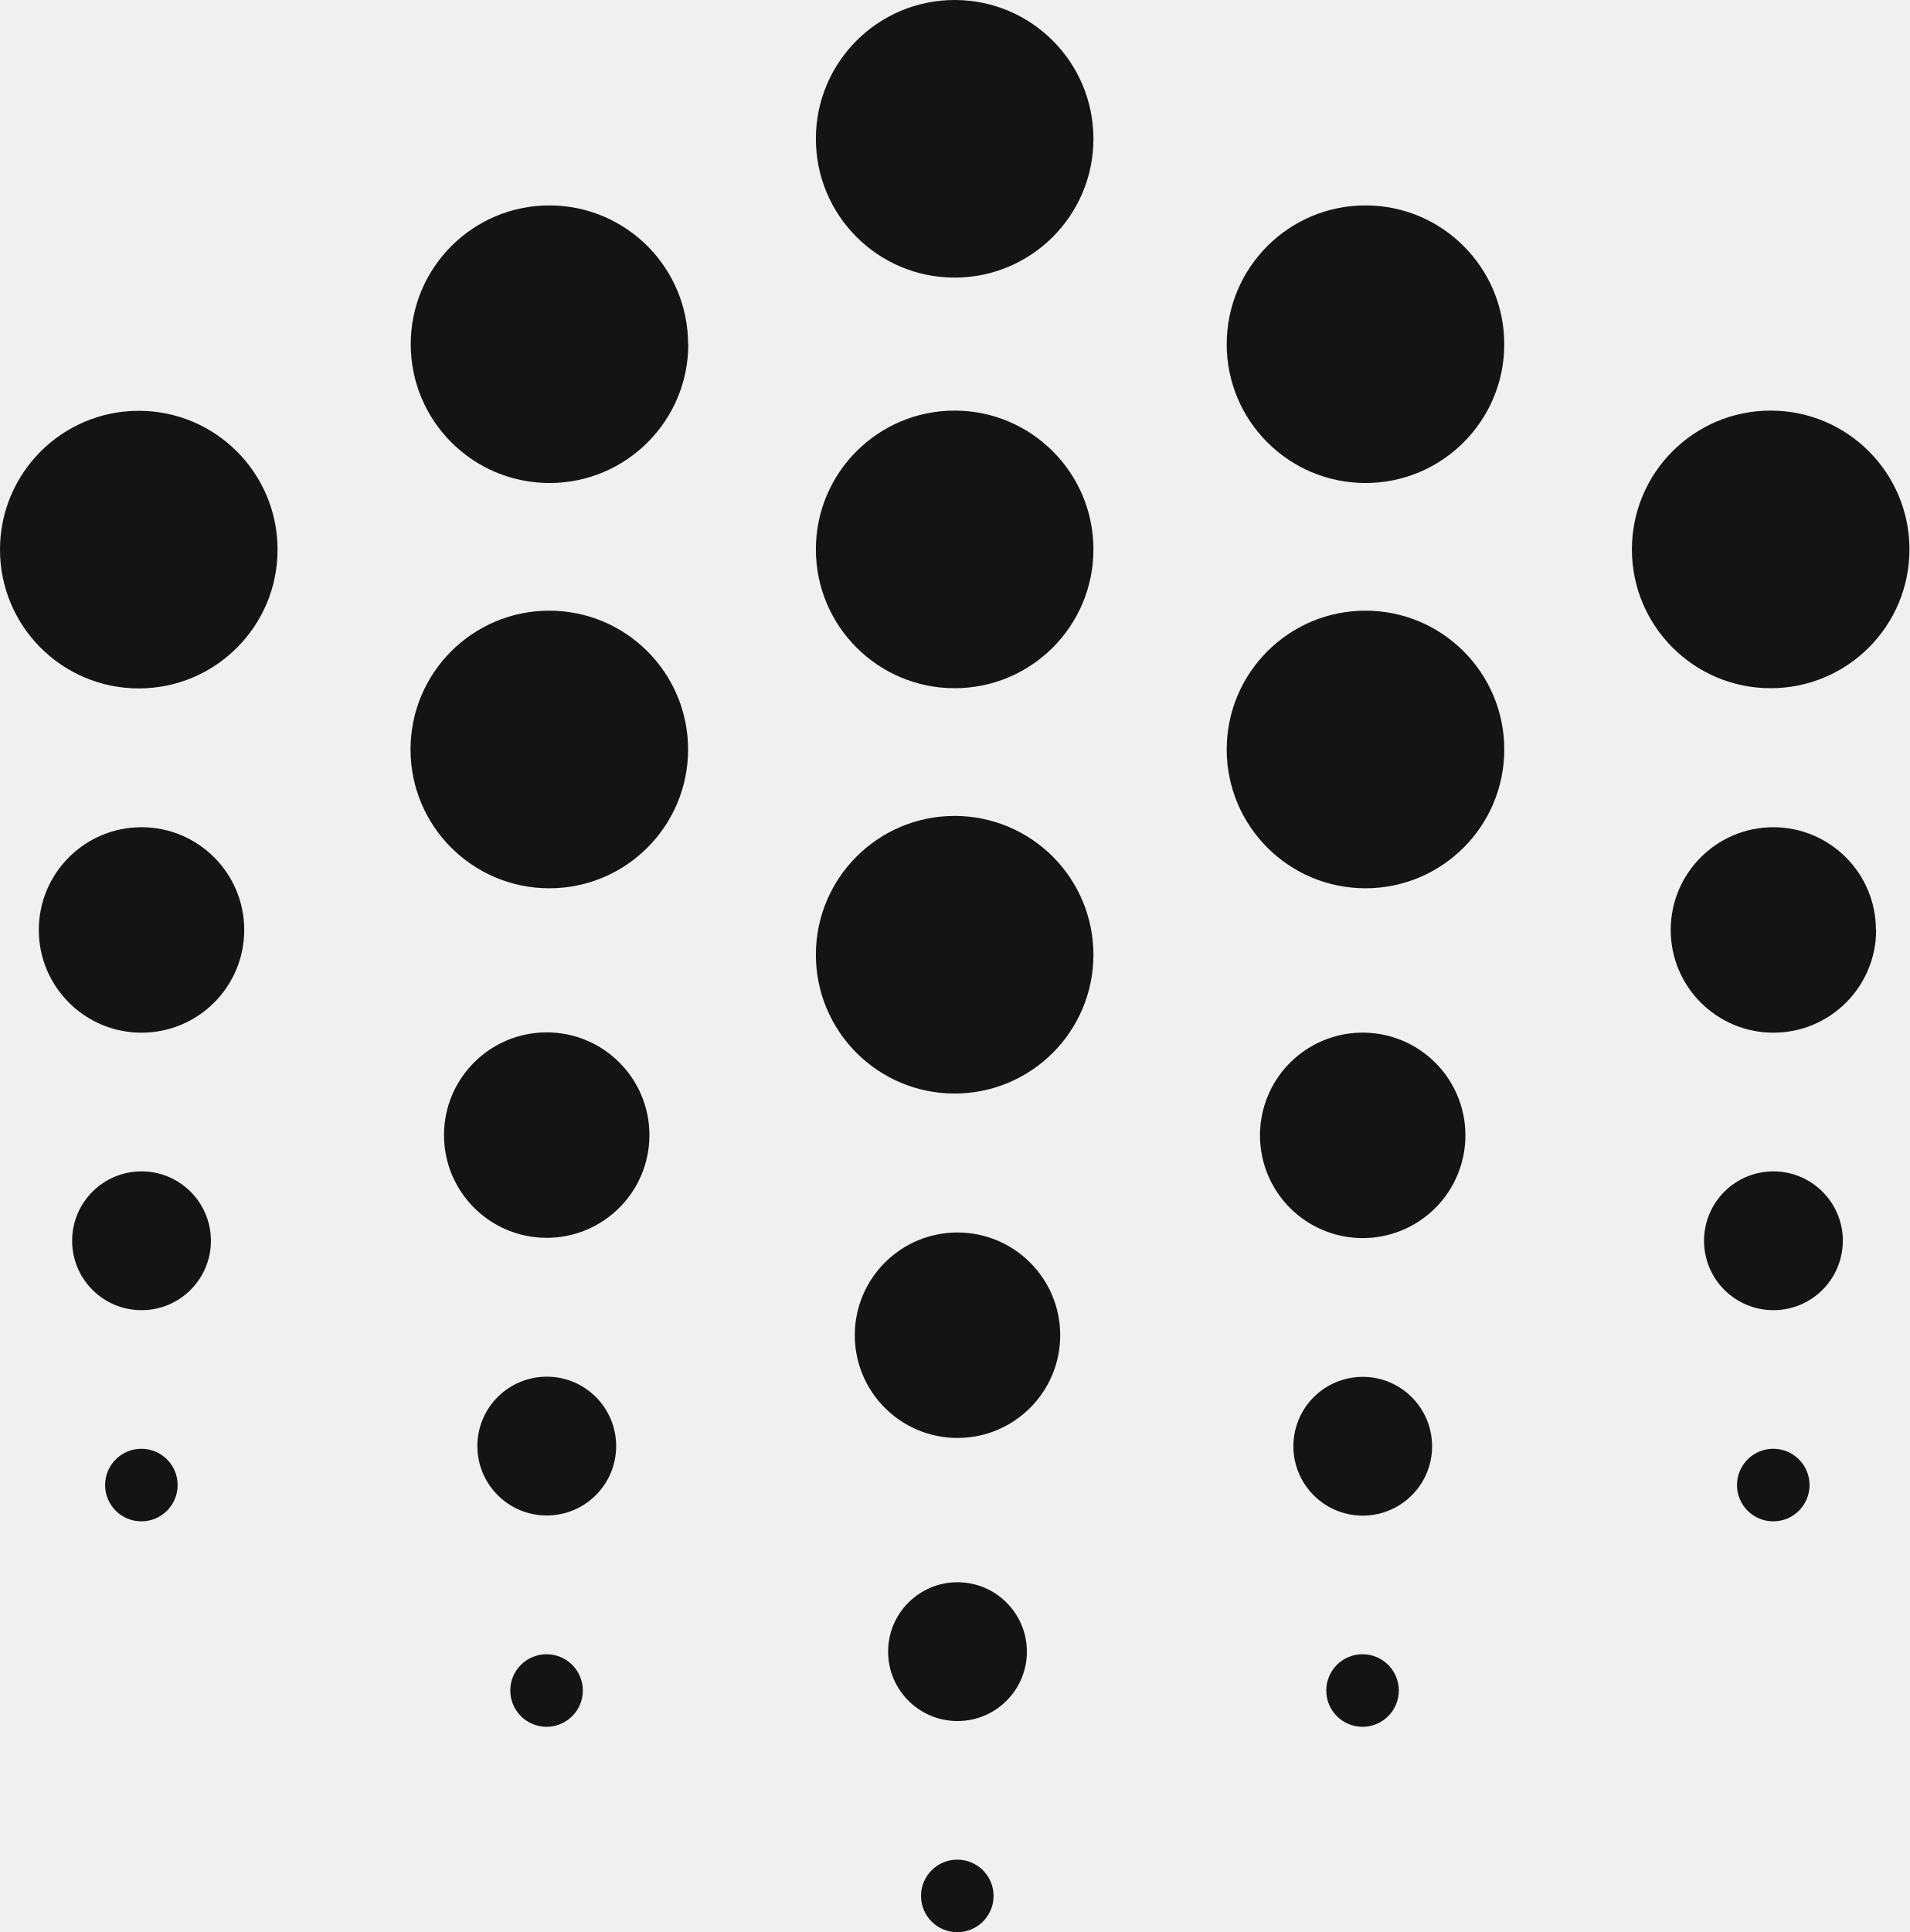
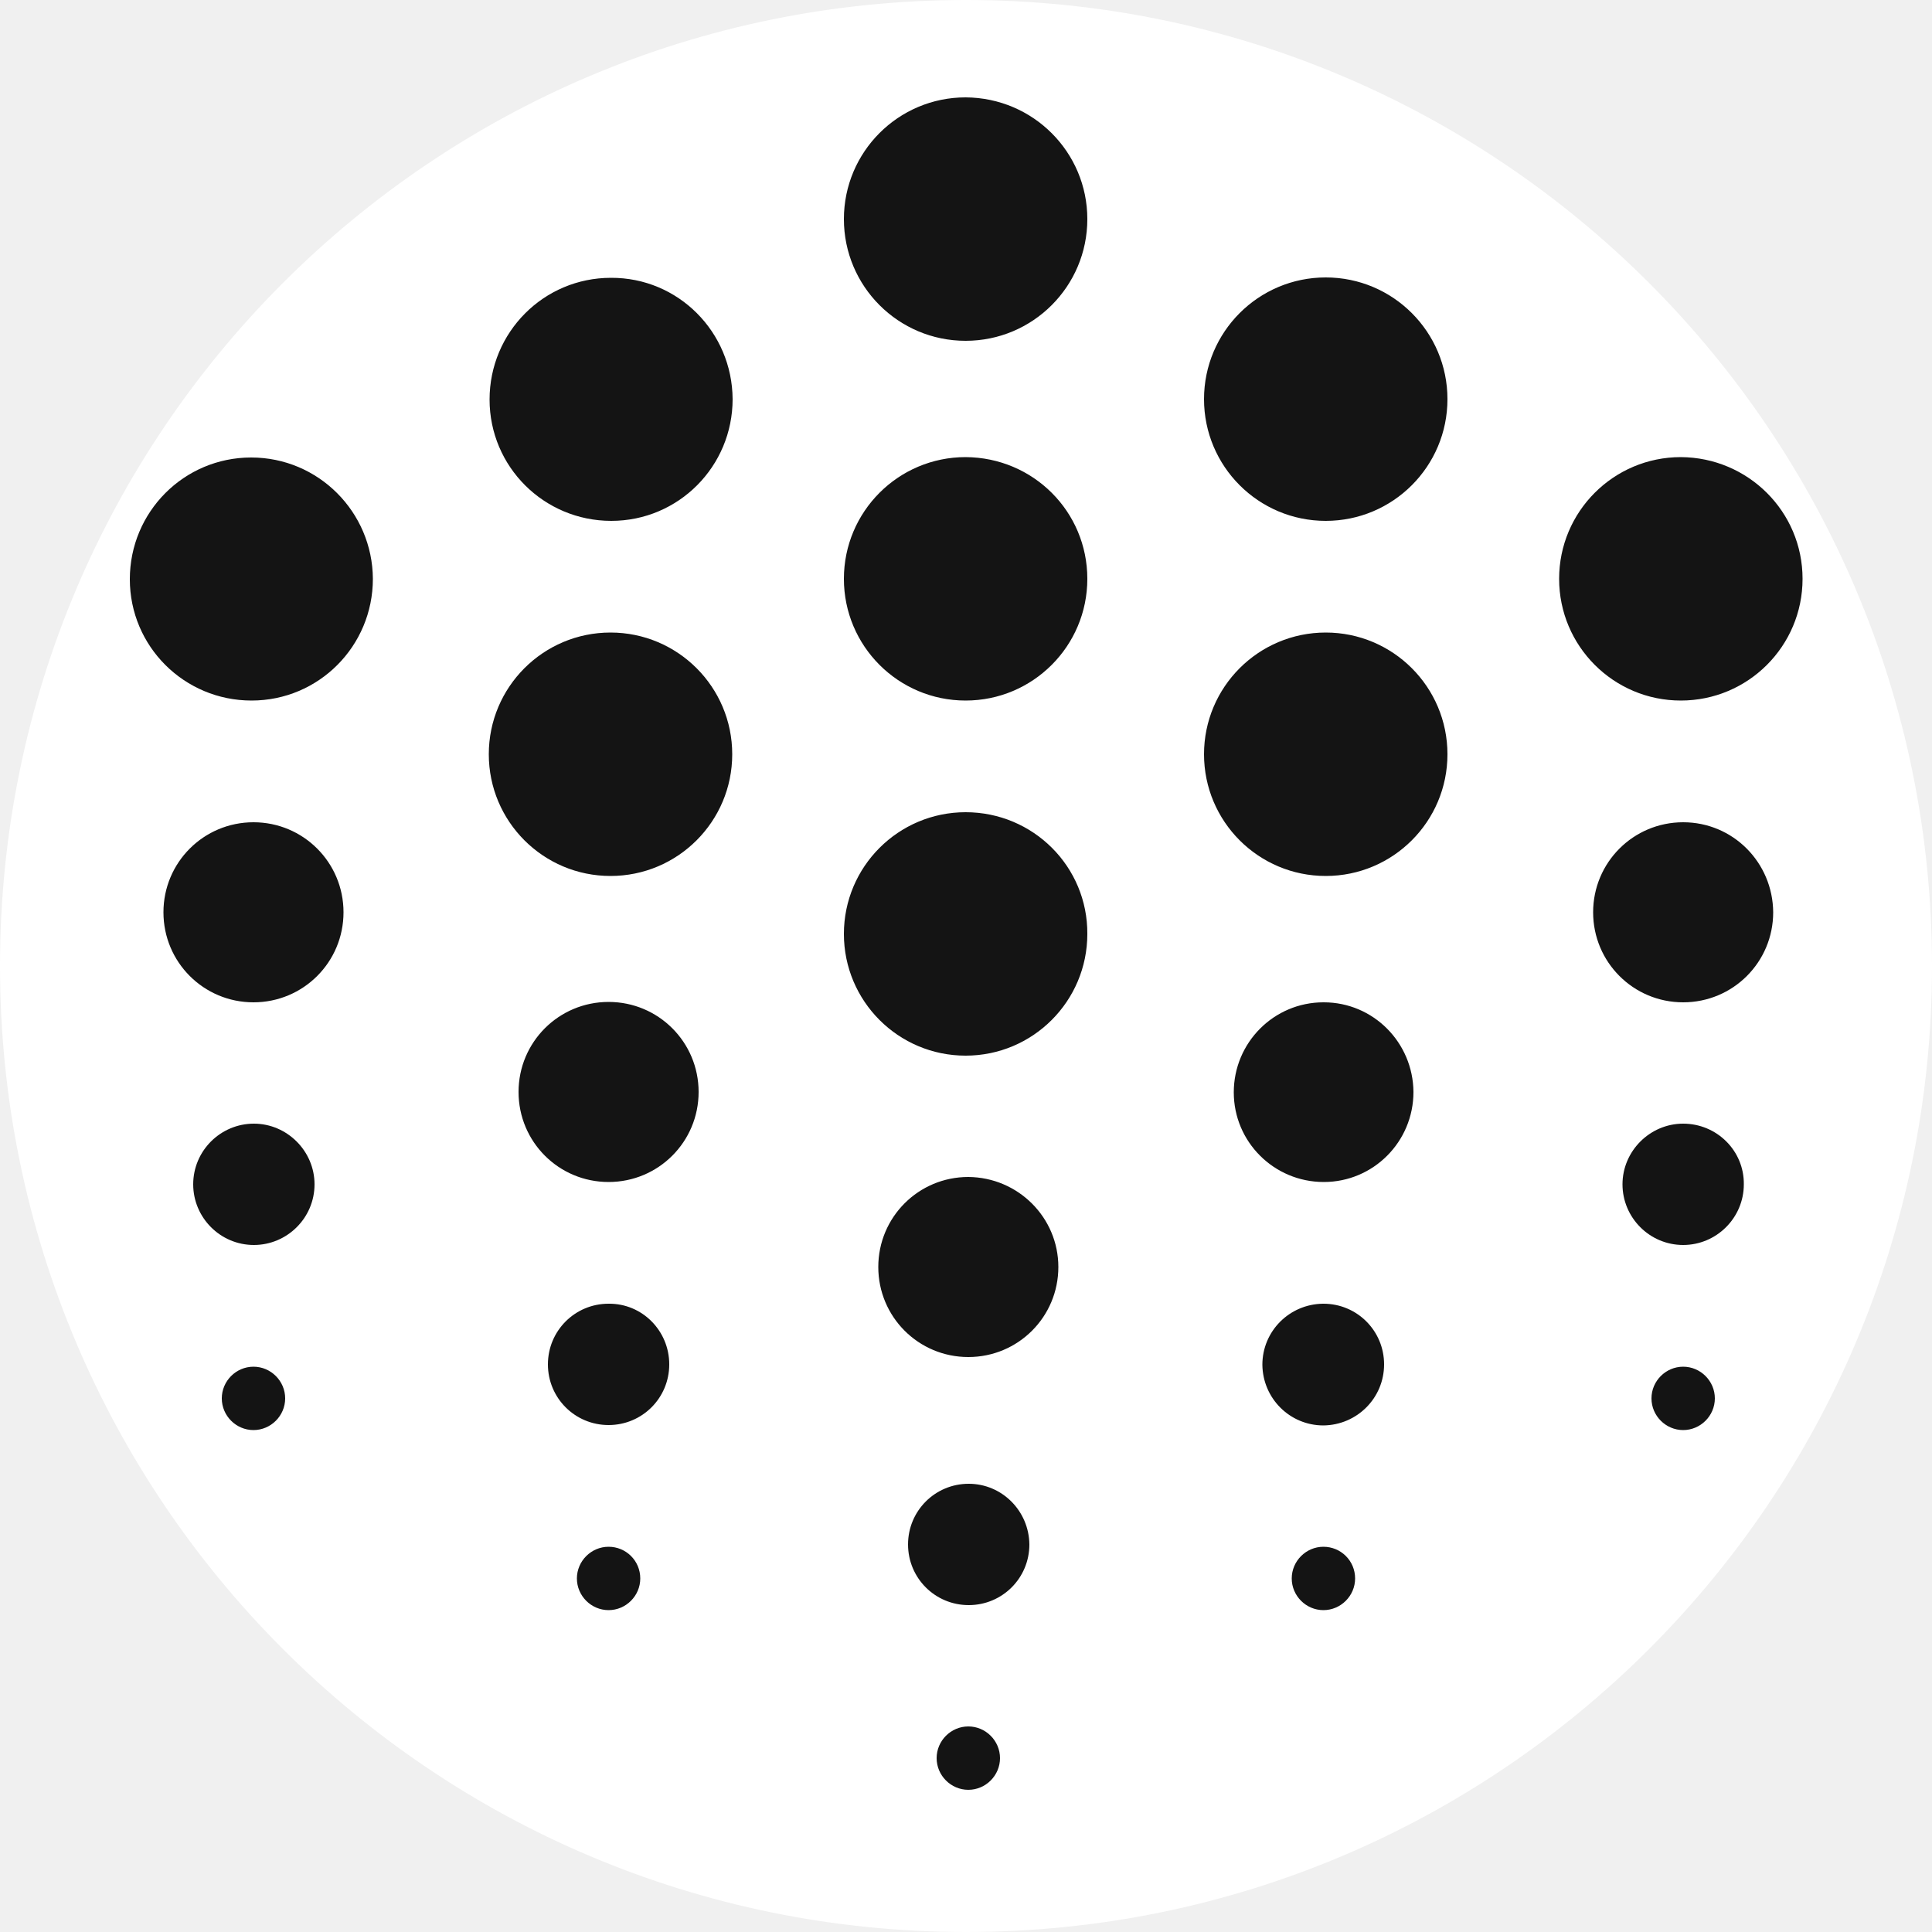
- <svg xmlns="http://www.w3.org/2000/svg" id="Layer_1" data-name="Layer 1" viewBox="0 0 368.47 372.75">
-   <path d="M47.13,179.41A19.82,19.82,0,1,1,27.31,159.6a19.82,19.82,0,0,1,19.82,19.81m314.91,0a19.82,19.82,0,1,1-19.81-19.81A19.82,19.82,0,0,1,362,179.41M204.59,257.6a19.82,19.82,0,1,1-19.81-19.81,19.82,19.82,0,0,1,19.81,19.81M125.32,219a19.82,19.82,0,1,1-19.82-19.82A19.82,19.82,0,0,1,125.32,219m157.46,0A19.82,19.82,0,1,1,263,199.23,19.82,19.82,0,0,1,282.78,219M40.7,239.4A13.39,13.39,0,1,1,27.32,226,13.39,13.39,0,0,1,40.7,239.4m314.91,0A13.39,13.39,0,1,1,342.23,226a13.4,13.4,0,0,1,13.39,13.39M198.16,318.65a13.39,13.39,0,1,1-13.38-13.38,13.4,13.4,0,0,1,13.38,13.38M118.9,279a13.39,13.39,0,1,1-13.38-13.39A13.38,13.38,0,0,1,118.9,279m157.46,0A13.39,13.39,0,1,1,263,265.64,13.39,13.39,0,0,1,276.35,279M34.28,286.52a7,7,0,1,1-7-7,7,7,0,0,1,7,7m314.91,0a7,7,0,1,1-7-7,7,7,0,0,1,7,7M191.73,365.79a7,7,0,1,1-7-7,7,7,0,0,1,7,7m-79.26-39.63a7,7,0,1,1-7-7,7,7,0,0,1,7,7m157.46,0a7,7,0,1,1-7-7,7,7,0,0,1,7,7M211,26.78A26.78,26.78,0,1,1,184.24,0,26.78,26.78,0,0,1,211,26.78M211,106a26.78,26.78,0,1,1-26.77-26.78A26.78,26.78,0,0,1,211,106m0,78.2a26.78,26.78,0,1,1-26.77-26.78A26.78,26.78,0,0,1,211,184.24M368.47,106a26.78,26.78,0,1,1-26.78-26.78A26.78,26.78,0,0,1,368.47,106M53.56,106A26.78,26.78,0,1,1,26.78,79.26,26.78,26.78,0,0,1,53.56,106m79.26-39.63A26.78,26.78,0,1,1,106,39.63a26.78,26.78,0,0,1,26.78,26.78m0,78.19A26.78,26.78,0,1,1,106,117.82a26.78,26.78,0,0,1,26.78,26.78M290.28,66.41A26.78,26.78,0,1,1,263.5,39.63a26.78,26.78,0,0,1,26.78,26.78m0,78.19a26.78,26.78,0,1,1-26.78-26.78,26.78,26.78,0,0,1,26.78,26.78" style="fill:#141414" />
+ <svg xmlns="http://www.w3.org/2000/svg" version="1.1" id="Layer_1" x="0px" y="0px" viewBox="0 0 500 500" style="enable-background:new 0 0 500 500;" xml:space="preserve">
+   <style type="text/css">
+ 	.st0{fill:#FFFFFF;}
+ 	.st1{fill:#141414;}
+ </style>
+   <circle class="st0" cx="250" cy="250" r="250" />
+   <path class="st1" d="M88.9,236.1c0,12.9-10.4,23.3-23.3,23.3s-23.3-10.4-23.3-23.3c0-12.9,10.4-23.3,23.3-23.3c0,0,0,0,0,0  C78.5,212.8,88.9,223.2,88.9,236.1 M458.9,236.1c0,12.9-10.4,23.3-23.3,23.3s-23.3-10.4-23.3-23.3c0-12.9,10.4-23.3,23.3-23.3  c0,0,0,0,0,0C448.5,212.8,458.8,223.2,458.9,236.1 M273.9,327.9c0,12.9-10.4,23.3-23.3,23.3c-12.9,0-23.3-10.4-23.3-23.3  c0-12.9,10.4-23.3,23.3-23.3c0,0,0,0,0,0C263.5,304.7,273.9,315.1,273.9,327.9 M180.8,282.6c0,12.9-10.4,23.3-23.3,23.3  s-23.3-10.4-23.3-23.3c0-12.9,10.4-23.3,23.3-23.3S180.8,269.7,180.8,282.6L180.8,282.6 M365.8,282.6c0,12.9-10.4,23.3-23.2,23.3  c-12.9,0-23.3-10.4-23.3-23.2c0-12.9,10.4-23.3,23.2-23.3c0,0,0.1,0,0.1,0C355.4,259.4,365.7,269.8,365.8,282.6 M81.4,306.5  c0,8.7-7.1,15.7-15.7,15.7c-8.7,0-15.7-7.1-15.7-15.7c0-8.7,7.1-15.7,15.7-15.7C74.3,290.8,81.4,297.9,81.4,306.5L81.4,306.5   M451.3,306.5c0,8.7-7.1,15.7-15.7,15.7c-8.7,0-15.7-7.1-15.7-15.7s7.1-15.7,15.7-15.7C444.3,290.8,451.4,297.8,451.3,306.5   M266.4,399.7c0,8.7-7,15.7-15.7,15.7c-8.7,0-15.7-7-15.7-15.7c0-8.7,7-15.7,15.7-15.7c0,0,0,0,0,0C259.3,384,266.3,391,266.4,399.7   M173.2,353.1c0,8.7-7,15.7-15.7,15.7c-8.7,0-15.7-7-15.7-15.7c0-8.7,7-15.7,15.7-15.7c0,0,0,0,0,0  C166.2,337.3,173.2,344.4,173.2,353.1C173.2,353.1,173.2,353.1,173.2,353.1 M358.2,353.1c0,8.7-7,15.7-15.7,15.8  c-8.7,0-15.7-7-15.8-15.7c0-8.7,7-15.7,15.7-15.8c0,0,0,0,0.1,0C351.2,337.4,358.2,344.4,358.2,353.1 M73.8,361.9  c0,4.5-3.7,8.2-8.2,8.2s-8.2-3.7-8.2-8.2c0-4.5,3.7-8.2,8.2-8.2S73.8,357.4,73.8,361.9 M443.8,361.9c0,4.5-3.7,8.2-8.2,8.2  c-4.5,0-8.2-3.7-8.2-8.2c0-4.5,3.7-8.2,8.2-8.2C440.1,353.7,443.8,357.4,443.8,361.9 M258.8,455c0,4.5-3.7,8.2-8.2,8.2  c-4.5,0-8.2-3.7-8.2-8.2c0-4.5,3.7-8.2,8.2-8.2C255.1,446.8,258.8,450.5,258.8,455L258.8,455 M165.7,408.5c0,4.5-3.7,8.2-8.2,8.2  s-8.2-3.7-8.2-8.2c0-4.5,3.7-8.2,8.2-8.2S165.7,403.9,165.7,408.5 M350.7,408.5c0,4.5-3.7,8.2-8.2,8.2s-8.2-3.7-8.2-8.2  c0-4.5,3.7-8.2,8.2-8.2S350.7,403.9,350.7,408.5 M281.4,56.7c0,17.4-14.1,31.5-31.5,31.5s-31.5-14.1-31.5-31.5  c0-17.4,14.1-31.5,31.5-31.5c0,0,0,0,0,0C267.4,25.3,281.4,39.4,281.4,56.7 M281.4,149.8c0,17.4-14.1,31.5-31.5,31.5  s-31.5-14.1-31.5-31.5s14.1-31.5,31.5-31.5c0,0,0,0,0,0C267.4,118.4,281.4,132.4,281.4,149.8 M281.4,241.7  c0,17.4-14.1,31.5-31.5,31.5s-31.5-14.1-31.5-31.5s14.1-31.5,31.5-31.5c0,0,0,0,0,0C267.4,210.2,281.5,224.3,281.4,241.7  C281.4,241.7,281.4,241.7,281.4,241.7 M466.5,149.8c0,17.4-14.1,31.5-31.5,31.5c-17.4,0-31.5-14.1-31.5-31.5s14.1-31.5,31.5-31.5  l0,0C452.4,118.4,466.5,132.4,466.5,149.8 M96.5,149.8c0,17.4-14,31.5-31.4,31.5c-17.4,0-31.5-14-31.5-31.4  c0-17.4,14-31.5,31.4-31.5c0,0,0,0,0,0C82.4,118.4,96.4,132.5,96.5,149.8 M189.6,103.3c0,17.4-14,31.5-31.4,31.5s-31.5-14-31.5-31.4  c0-17.4,14-31.5,31.4-31.5C175.5,71.8,189.5,85.9,189.6,103.3 M189.5,195.2c0,17.4-14.1,31.5-31.5,31.5s-31.5-14.1-31.5-31.5  c0-17.4,14.1-31.5,31.5-31.5S189.5,177.8,189.5,195.2L189.5,195.2 M374.6,103.3c0,17.4-14.1,31.5-31.5,31.5  c-17.4,0-31.5-14.1-31.5-31.5s14.1-31.5,31.5-31.5l0,0C360.5,71.8,374.6,85.9,374.6,103.3 M374.6,195.2c0,17.4-14.1,31.5-31.5,31.5  c-17.4,0-31.5-14.1-31.5-31.5s14.1-31.5,31.5-31.5l0,0C360.5,163.7,374.6,177.8,374.6,195.2" />
</svg>
